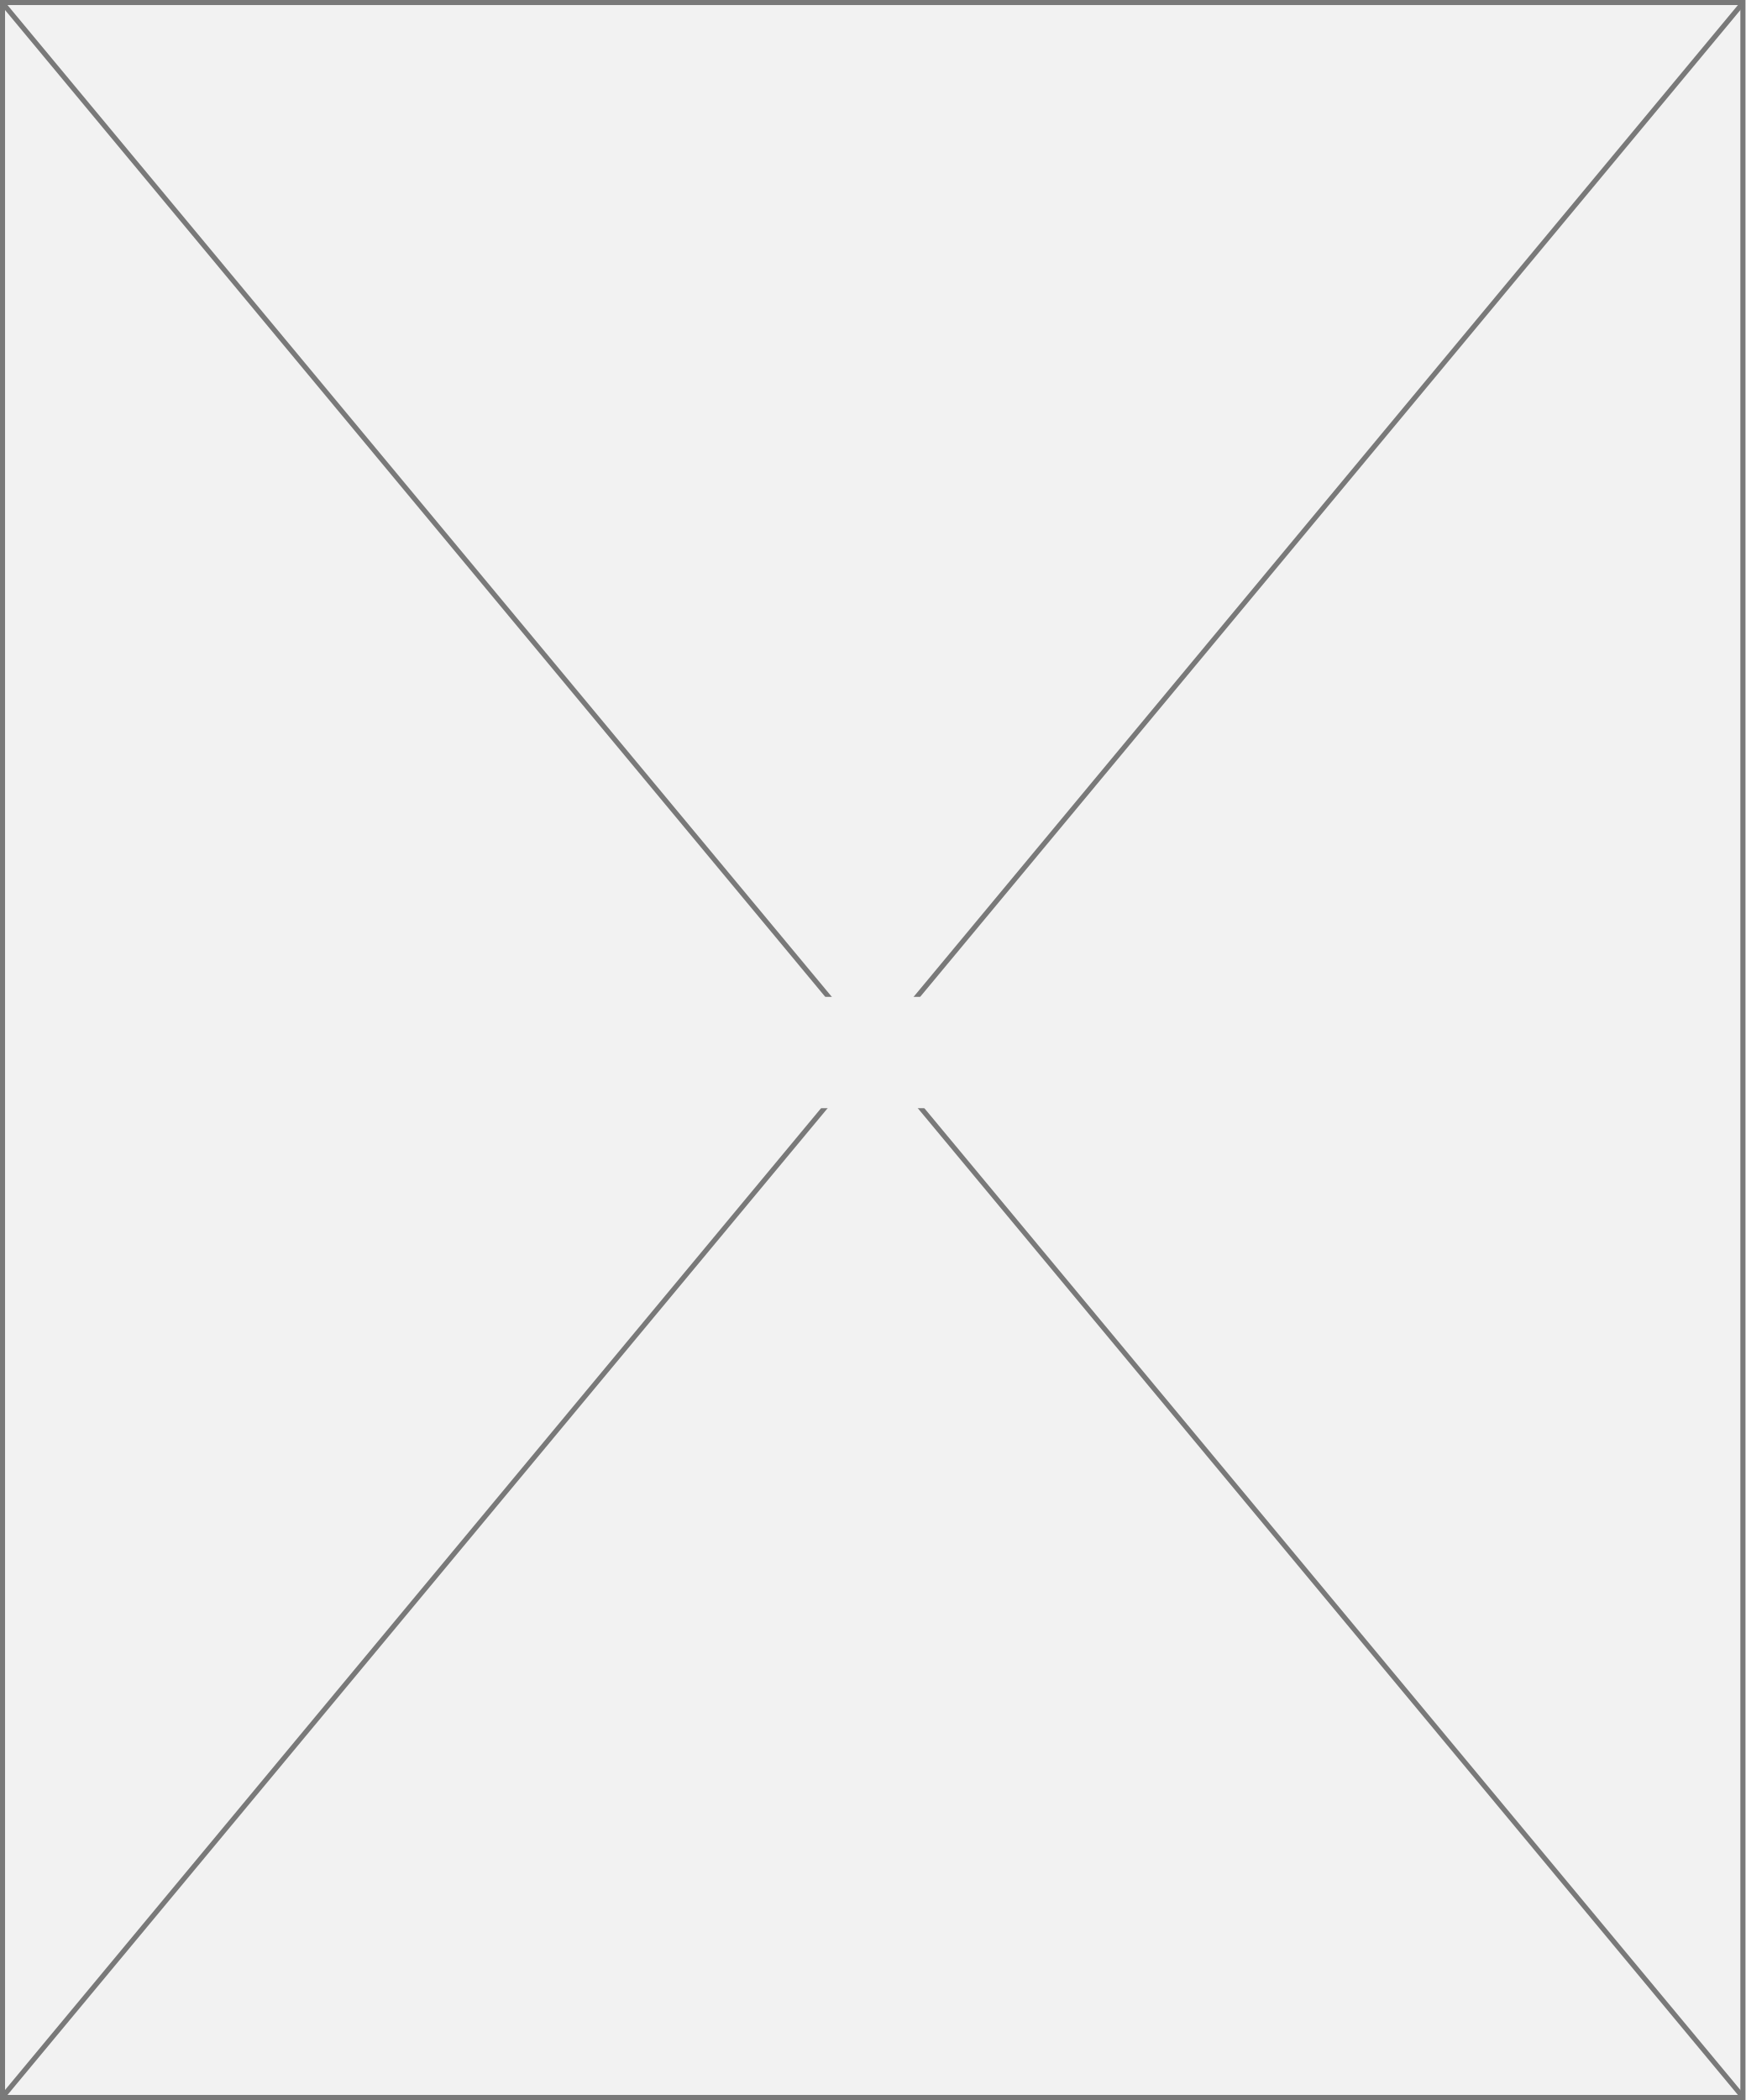
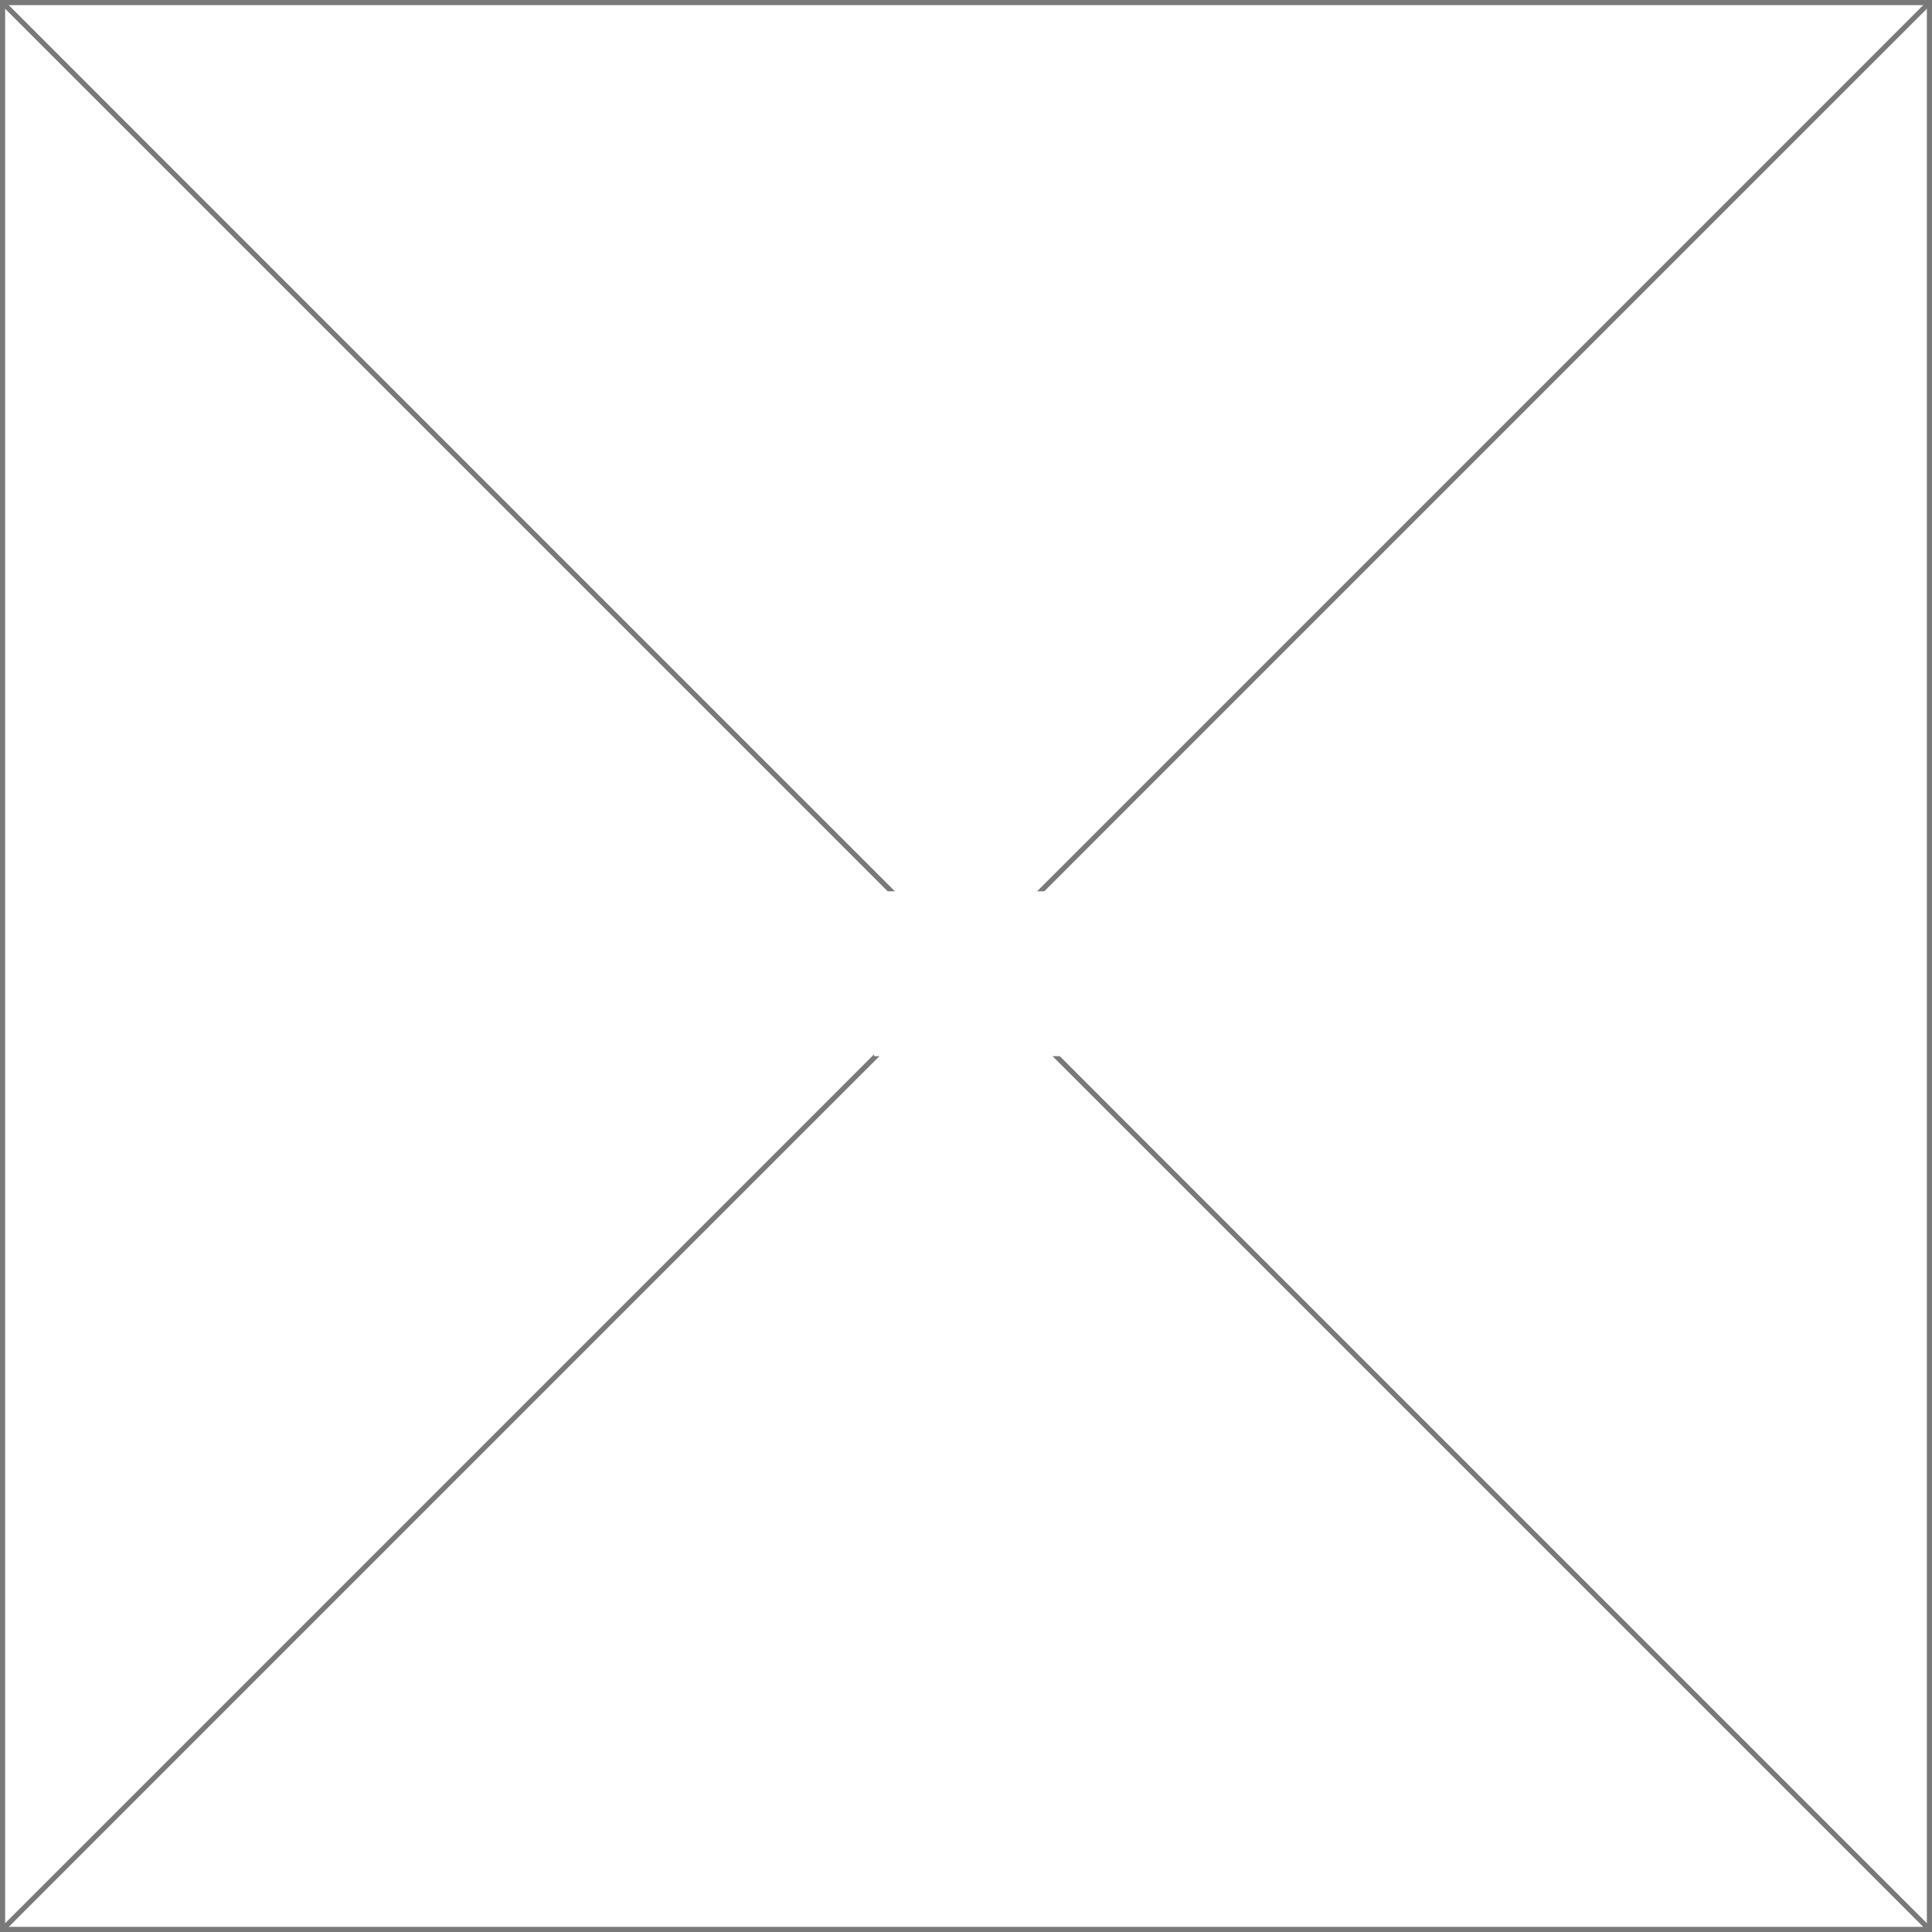
- <svg xmlns="http://www.w3.org/2000/svg" version="1.1" width="345px" height="415px">
+ <svg xmlns="http://www.w3.org/2000/svg" version="1.1" width="375px" height="375px">
  <defs>
-     <mask fill="white" id="clip1458">
-       <path d="M 161 990  L 214 990  L 214 1012  L 161 1012  Z M 14 793  L 359 793  L 359 1208  L 14 1208  Z " fill-rule="evenodd" />
+     <mask fill="white" id="clip1556">
+       <path d="M 169.66 173  L 207.34 173  L 207.34 205  L 169.66 205  Z M 0 0  L 375 0  L 375 375  L 0 375  Z " fill-rule="evenodd" />
    </mask>
  </defs>
-   <g transform="matrix(1 0 0 1 -14 -793 )">
-     <path d="M 14.5 793.5  L 358.5 793.5  L 358.5 1207.5  L 14.5 1207.5  L 14.5 793.5  Z " fill-rule="nonzero" fill="#f2f2f2" stroke="none" />
-     <path d="M 14.5 793.5  L 358.5 793.5  L 358.5 1207.5  L 14.5 1207.5  L 14.5 793.5  Z " stroke-width="1" stroke="#797979" fill="none" />
-     <path d="M 14.384 793.463  L 358.616 1207.537  M 358.616 793.463  L 14.384 1207.537  " stroke-width="1" stroke="#797979" fill="none" mask="url(#clip1458)" />
+   <g>
+     <path d="M 0.5 0.5  L 374.5 0.5  L 374.5 374.5  L 0.5 374.5  L 0.5 0.5  Z " fill-rule="nonzero" fill="#ffffff" stroke="none" />
+     <path d="M 0.5 0.5  L 374.5 0.5  L 374.5 374.5  L 0.5 374.5  L 0.5 0.5  Z " stroke-width="1" stroke="#797979" fill="none" />
+     <path d="M 0.354 0.354  L 374.646 374.646  M 374.646 0.354  L 0.354 374.646  " stroke-width="1" stroke="#797979" fill="none" mask="url(#clip1556)" />
  </g>
</svg>
